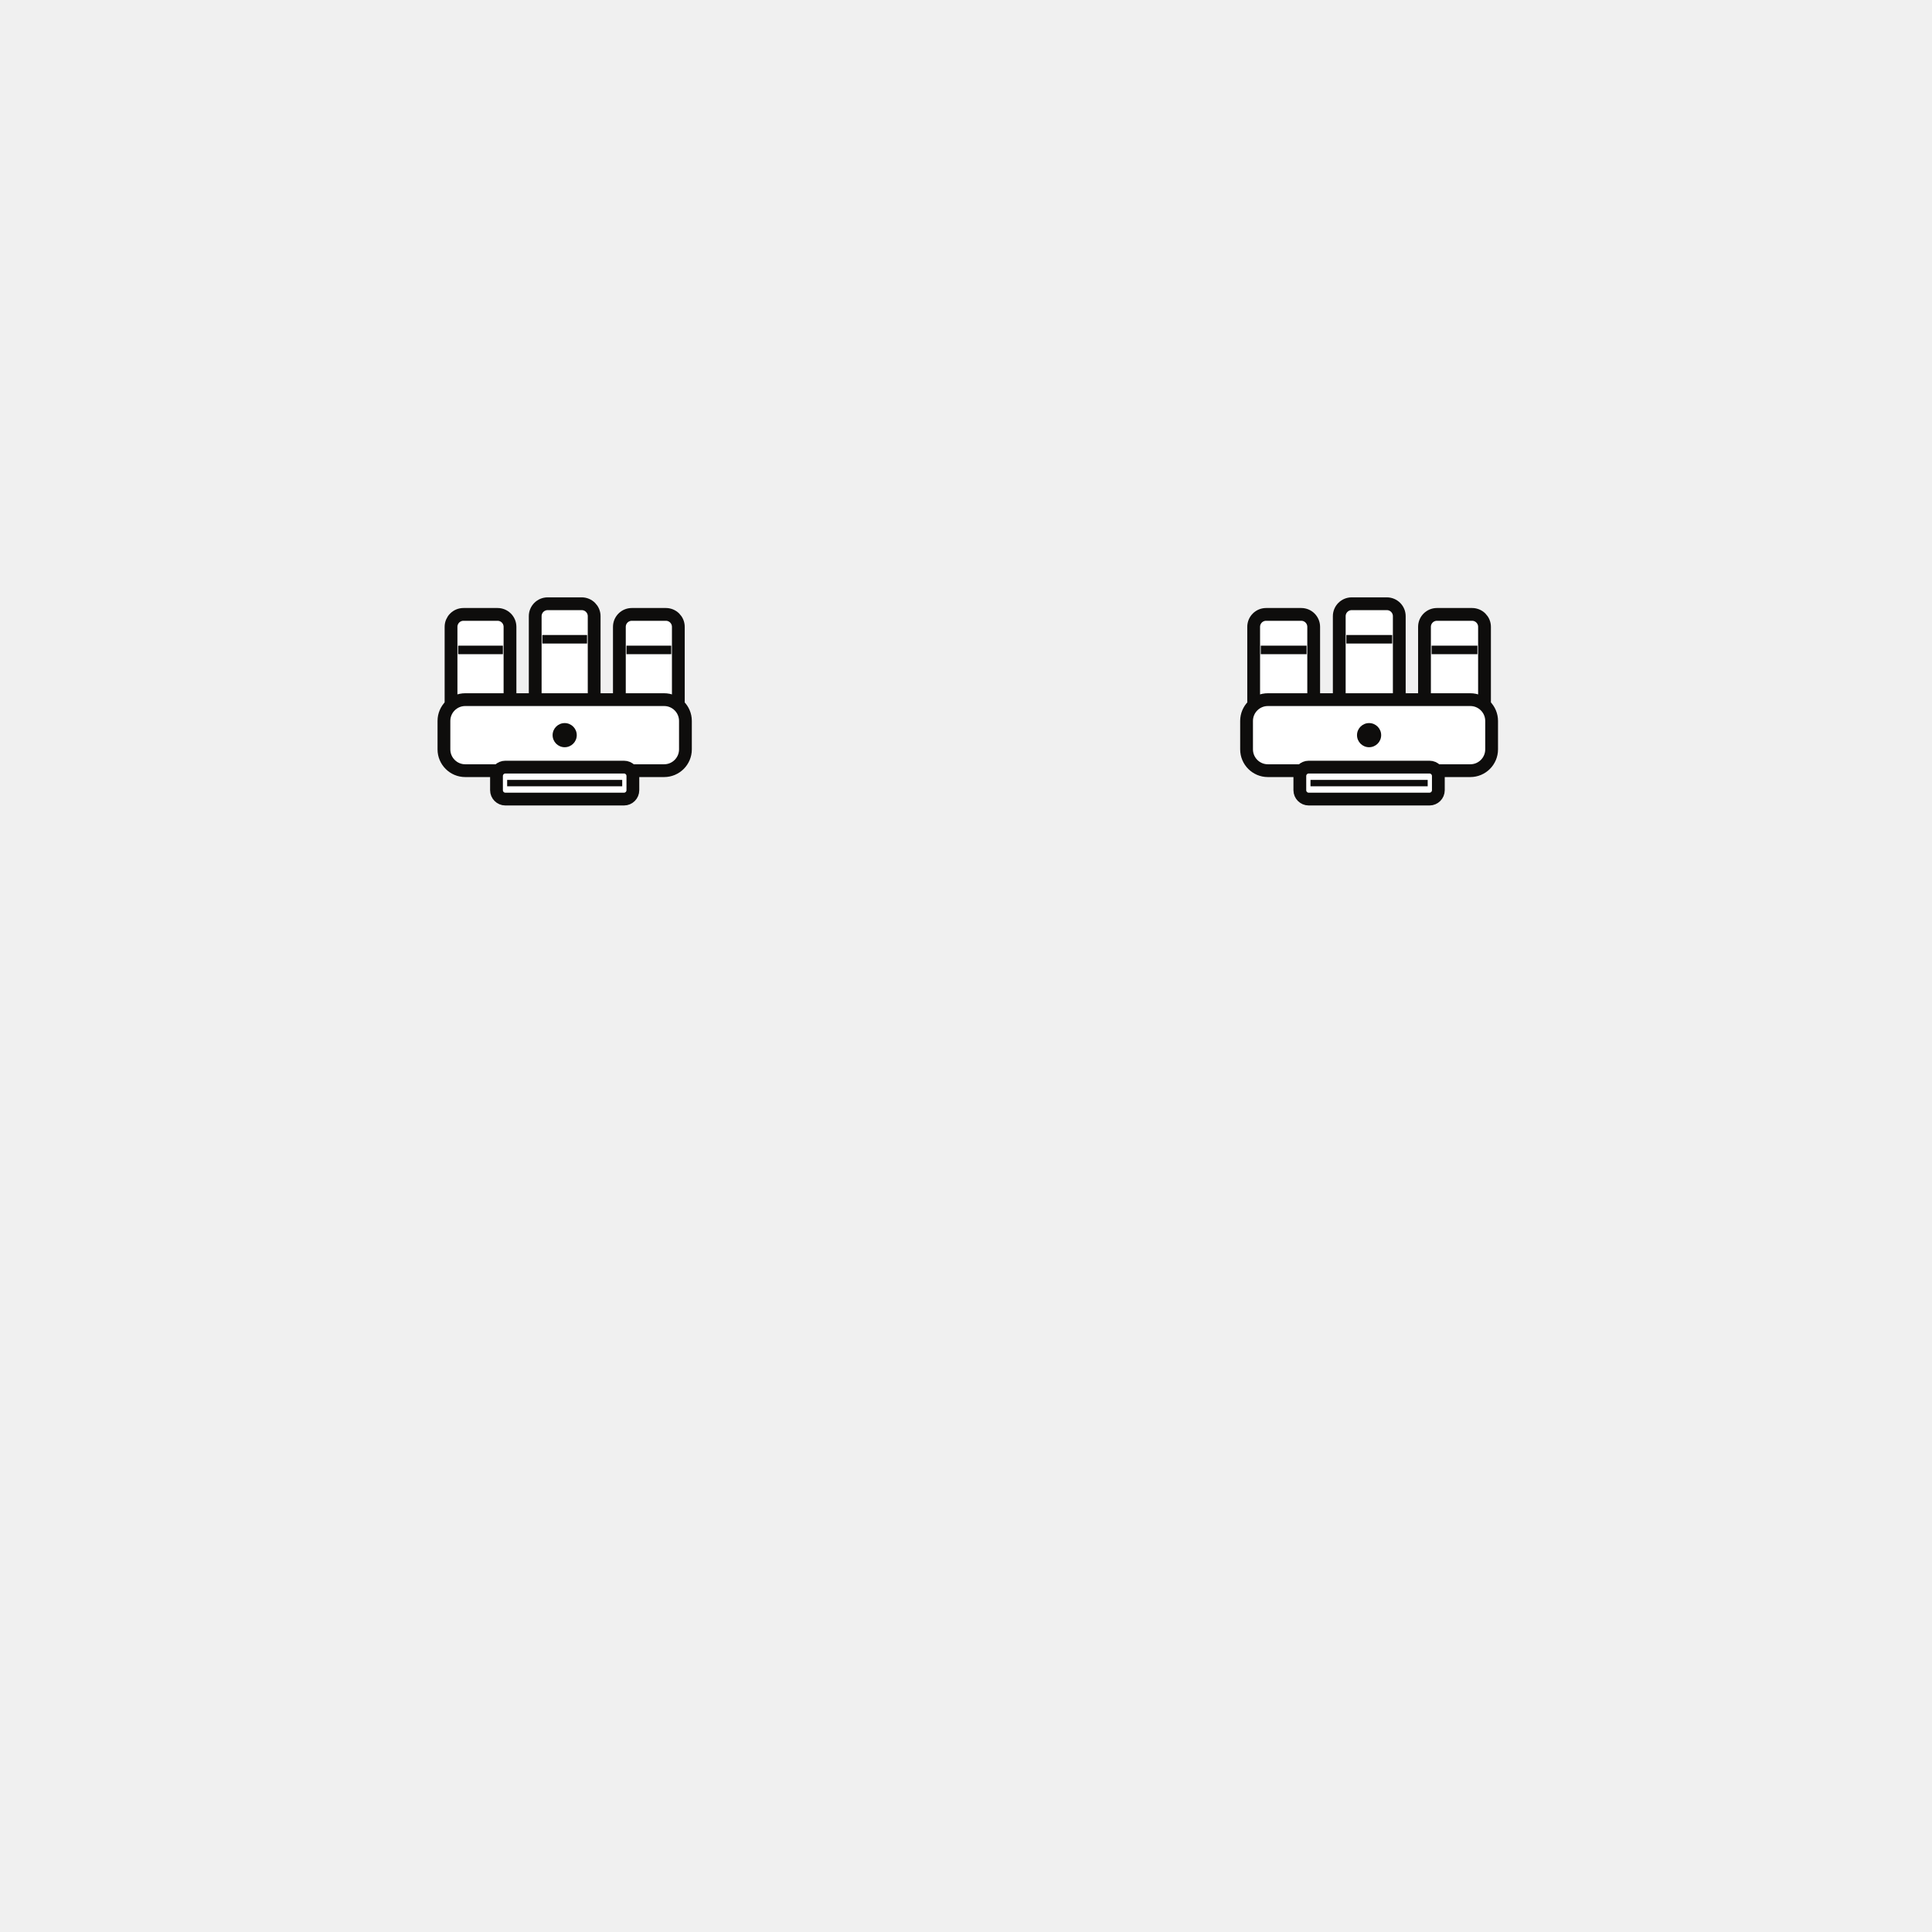
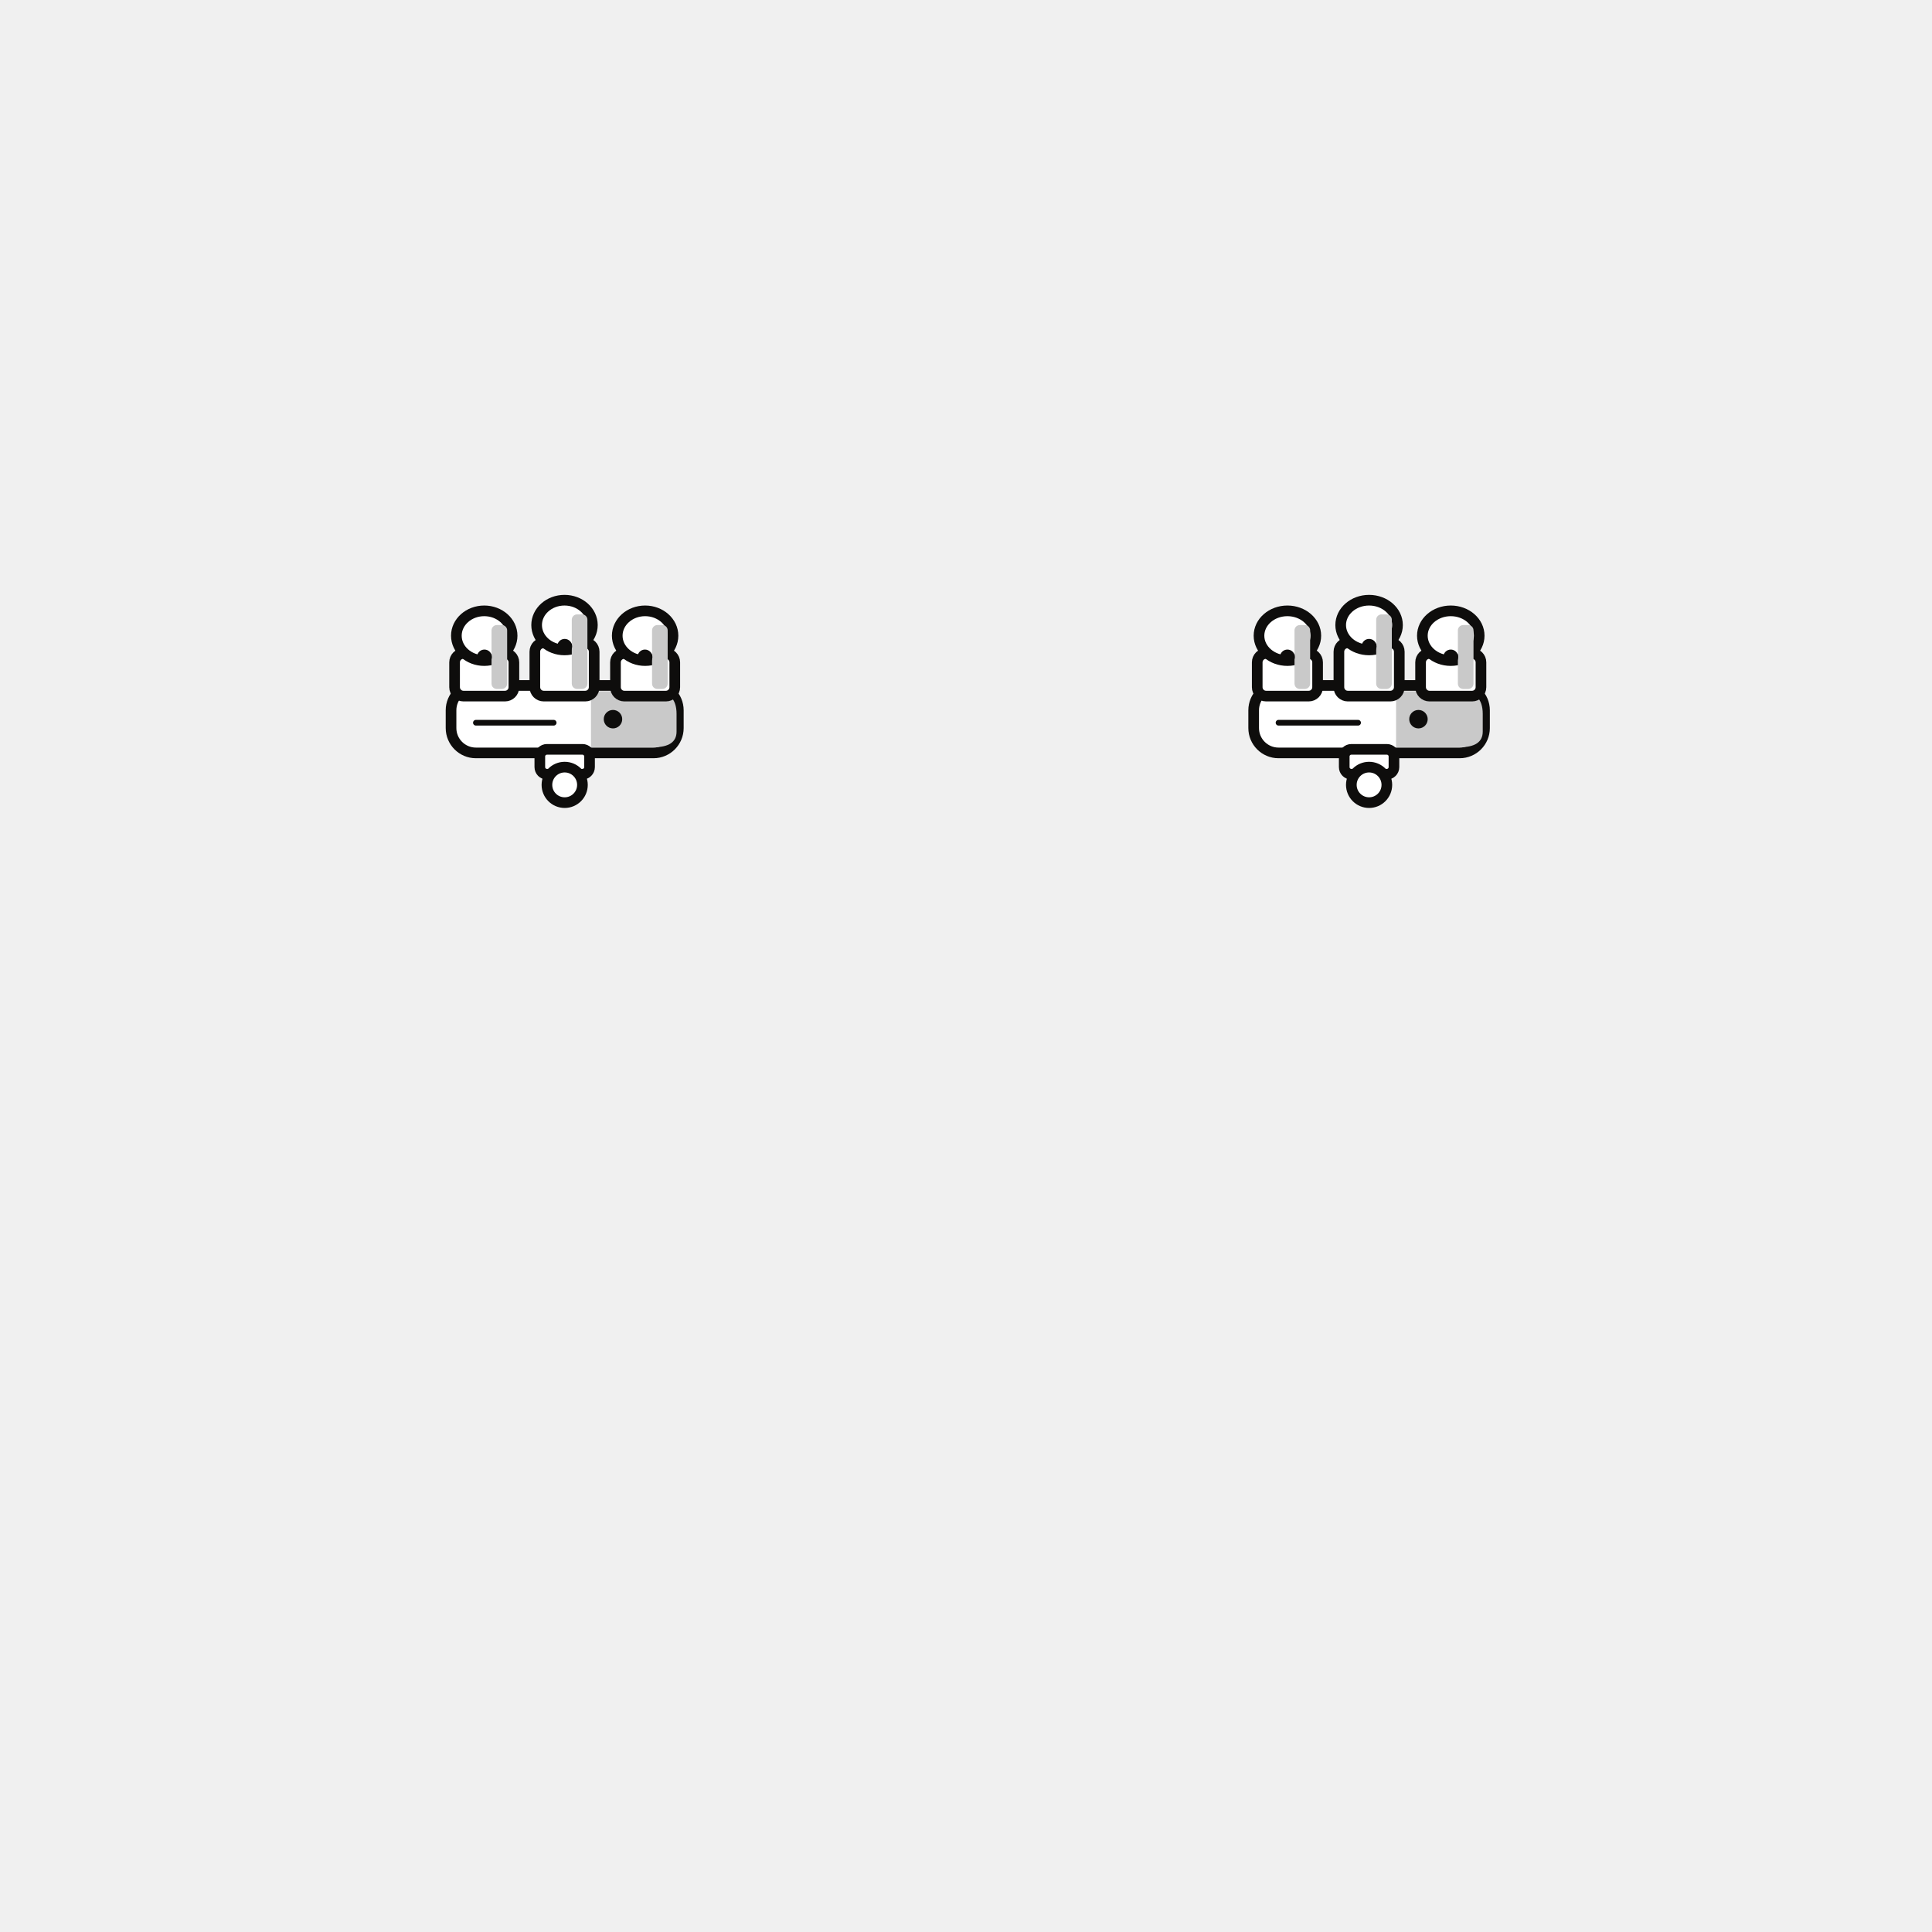
<svg xmlns="http://www.w3.org/2000/svg" viewBox="0 0 544 544" width="544" height="544">
  <defs />
  <g>
-     <rect x="127" y="173" width="16.6" height="28" rx="3.5" fill="#FFFFFF" stroke="#0E0D0C" stroke-width="3.6" stroke-linejoin="round" />
-     <line x1="129" y1="183" x2="141.6" y2="183" stroke="#0E0D0C" stroke-width="2.4" />
-     <rect x="150.7" y="170" width="16.6" height="31" rx="3.5" fill="#FFFFFF" stroke="#0E0D0C" stroke-width="3.6" stroke-linejoin="round" />
-     <line x1="152.7" y1="180" x2="165.3" y2="180" stroke="#0E0D0C" stroke-width="2.4" />
-     <rect x="174.4" y="173" width="16.6" height="28" rx="3.5" fill="#FFFFFF" stroke="#0E0D0C" stroke-width="3.6" stroke-linejoin="round" />
-     <line x1="176.4" y1="183" x2="189" y2="183" stroke="#0E0D0C" stroke-width="2.4" />
-     <rect x="125" y="197" width="68" height="20" rx="6" fill="#FFFFFF" stroke="#0E0D0C" stroke-width="3.6" stroke-linejoin="round" />
-     <circle cx="159" cy="207" r="3.4" fill="#0E0D0C" />
-     <rect x="139.8" y="216" width="38.4" height="9" rx="2.5" fill="#FFFFFF" stroke="#0E0D0C" stroke-width="3.6" stroke-linejoin="round" />
-     <line x1="142.8" y1="220.5" x2="175.2" y2="220.5" stroke="#0E0D0C" stroke-width="1.8" />
+     <rect x="127" y="193" width="64" height="19" rx="7" fill="#FFFFFF" stroke="#0E0D0C" stroke-width="3" stroke-linejoin="round" />
+     <path d="M166.4 194.6H184Q190.5 194.6 190.5 201V206Q190.5 210.4 184 210.4H166.4Z" fill="#C9C9C9" />
+     <line x1="134" y1="203.5" x2="155.9" y2="203.5" stroke="#0E0D0C" stroke-width="1.6" stroke-linecap="round" />
+     <circle cx="172.6" cy="202.5" r="2.6" fill="#0E0D0C" />
+     <rect x="152" y="211" width="14" height="7" rx="2" fill="#FFFFFF" stroke="#0E0D0C" stroke-width="3" stroke-linejoin="round" />
+     <circle cx="159" cy="221" r="5" fill="#FFFFFF" stroke="#0E0D0C" stroke-width="3" stroke-linejoin="round" />
+     <rect x="128" y="184" width="16.7" height="12" rx="2.5" fill="#FFFFFF" stroke="#0E0D0C" stroke-width="3" stroke-linejoin="round" />
+     <rect x="128.5" y="172" width="15.7" height="14" rx="7.9" fill="#FFFFFF" stroke="#0E0D0C" stroke-width="3" stroke-linejoin="round" />
+     <rect x="138.4" y="176" width="4.4" height="18" rx="1.5" fill="#C9C9C9" />
+     <circle cx="136.4" cy="185" r="2.1" fill="#0E0D0C" />
+     <rect x="150.6" y="181" width="16.7" height="15" rx="2.5" fill="#FFFFFF" stroke="#0E0D0C" stroke-width="3" stroke-linejoin="round" />
+     <rect x="151.1" y="169" width="15.7" height="14" rx="7.9" fill="#FFFFFF" stroke="#0E0D0C" stroke-width="3" stroke-linejoin="round" />
+     <rect x="161" y="173" width="4.4" height="21" rx="1.5" fill="#C9C9C9" />
+     <circle cx="159" cy="182" r="2.1" fill="#0E0D0C" />
+     <rect x="173.3" y="184" width="16.7" height="12" rx="2.5" fill="#FFFFFF" stroke="#0E0D0C" stroke-width="3" stroke-linejoin="round" />
+     <rect x="173.8" y="172" width="15.7" height="14" rx="7.9" fill="#FFFFFF" stroke="#0E0D0C" stroke-width="3" stroke-linejoin="round" />
+     <rect x="183.6" y="176" width="4.4" height="18" rx="1.5" fill="#C9C9C9" />
+     <circle cx="181.6" cy="185" r="2.1" fill="#0E0D0C" />
  </g>
  <g>
-     <rect x="353" y="173" width="16.9" height="28" rx="3.5" fill="#FFFFFF" stroke="#0E0D0C" stroke-width="3.6" stroke-linejoin="round" />
-     <line x1="355" y1="183" x2="367.9" y2="183" stroke="#0E0D0C" stroke-width="2.4" />
-     <rect x="377.1" y="170" width="16.9" height="31" rx="3.5" fill="#FFFFFF" stroke="#0E0D0C" stroke-width="3.6" stroke-linejoin="round" />
-     <line x1="379.1" y1="180" x2="392" y2="180" stroke="#0E0D0C" stroke-width="2.4" />
-     <rect x="401.1" y="173" width="16.9" height="28" rx="3.5" fill="#FFFFFF" stroke="#0E0D0C" stroke-width="3.6" stroke-linejoin="round" />
-     <line x1="403.1" y1="183" x2="416" y2="183" stroke="#0E0D0C" stroke-width="2.4" />
-     <rect x="351" y="197" width="69" height="20" rx="6" fill="#FFFFFF" stroke="#0E0D0C" stroke-width="3.6" stroke-linejoin="round" />
-     <circle cx="385.5" cy="207" r="3.4" fill="#0E0D0C" />
-     <rect x="366" y="216" width="39" height="9" rx="2.5" fill="#FFFFFF" stroke="#0E0D0C" stroke-width="3.6" stroke-linejoin="round" />
-     <line x1="369" y1="220.5" x2="402" y2="220.5" stroke="#0E0D0C" stroke-width="1.8" />
+     <rect x="353" y="193" width="65" height="19" rx="7" fill="#FFFFFF" stroke="#0E0D0C" stroke-width="3" stroke-linejoin="round" />
+     <path d="M393.1 194.6H411Q417.5 194.6 417.5 201V206Q417.5 210.4 411 210.4H393.1Z" fill="#C9C9C9" />
+     <line x1="360" y1="203.5" x2="382.4" y2="203.5" stroke="#0E0D0C" stroke-width="1.6" stroke-linecap="round" />
+     <circle cx="399.4" cy="202.5" r="2.6" fill="#0E0D0C" />
+     <rect x="378.5" y="211" width="14" height="7" rx="2" fill="#FFFFFF" stroke="#0E0D0C" stroke-width="3" stroke-linejoin="round" />
+     <circle cx="385.5" cy="221" r="5" fill="#FFFFFF" stroke="#0E0D0C" stroke-width="3" stroke-linejoin="round" />
+     <rect x="354" y="184" width="17" height="12" rx="2.5" fill="#FFFFFF" stroke="#0E0D0C" stroke-width="3" stroke-linejoin="round" />
+     <rect x="354.5" y="172" width="16" height="14" rx="8" fill="#FFFFFF" stroke="#0E0D0C" stroke-width="3" stroke-linejoin="round" />
+     <rect x="364.5" y="176" width="4.4" height="18" rx="1.5" fill="#C9C9C9" />
+     <circle cx="362.5" cy="185" r="2.1" fill="#0E0D0C" />
+     <rect x="377" y="181" width="17" height="15" rx="2.5" fill="#FFFFFF" stroke="#0E0D0C" stroke-width="3" stroke-linejoin="round" />
+     <rect x="377.5" y="169" width="16" height="14" rx="8" fill="#FFFFFF" stroke="#0E0D0C" stroke-width="3" stroke-linejoin="round" />
+     <rect x="387.5" y="173" width="4.4" height="21" rx="1.5" fill="#C9C9C9" />
+     <circle cx="385.5" cy="182" r="2.1" fill="#0E0D0C" />
+     <rect x="400" y="184" width="17" height="12" rx="2.5" fill="#FFFFFF" stroke="#0E0D0C" stroke-width="3" stroke-linejoin="round" />
+     <rect x="400.5" y="172" width="16" height="14" rx="8" fill="#FFFFFF" stroke="#0E0D0C" stroke-width="3" stroke-linejoin="round" />
+     <rect x="410.5" y="176" width="4.4" height="18" rx="1.5" fill="#C9C9C9" />
+     <circle cx="408.5" cy="185" r="2.1" fill="#0E0D0C" />
  </g>
</svg>
